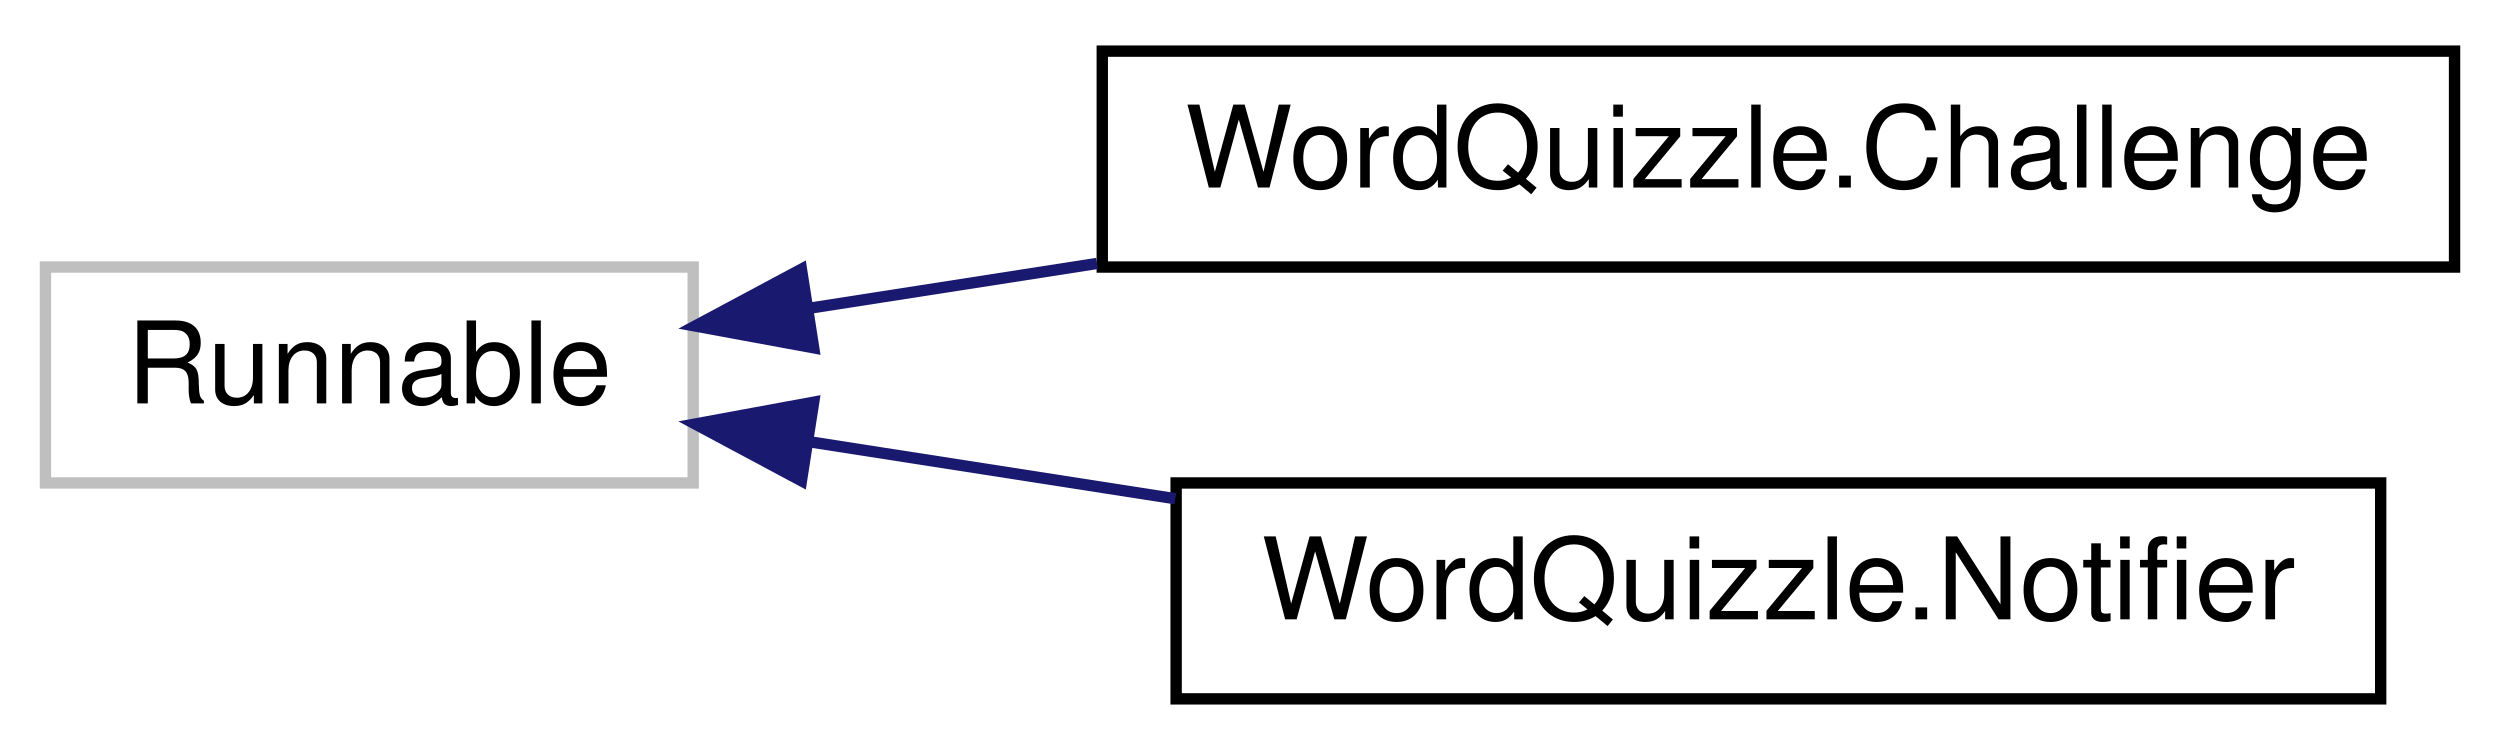
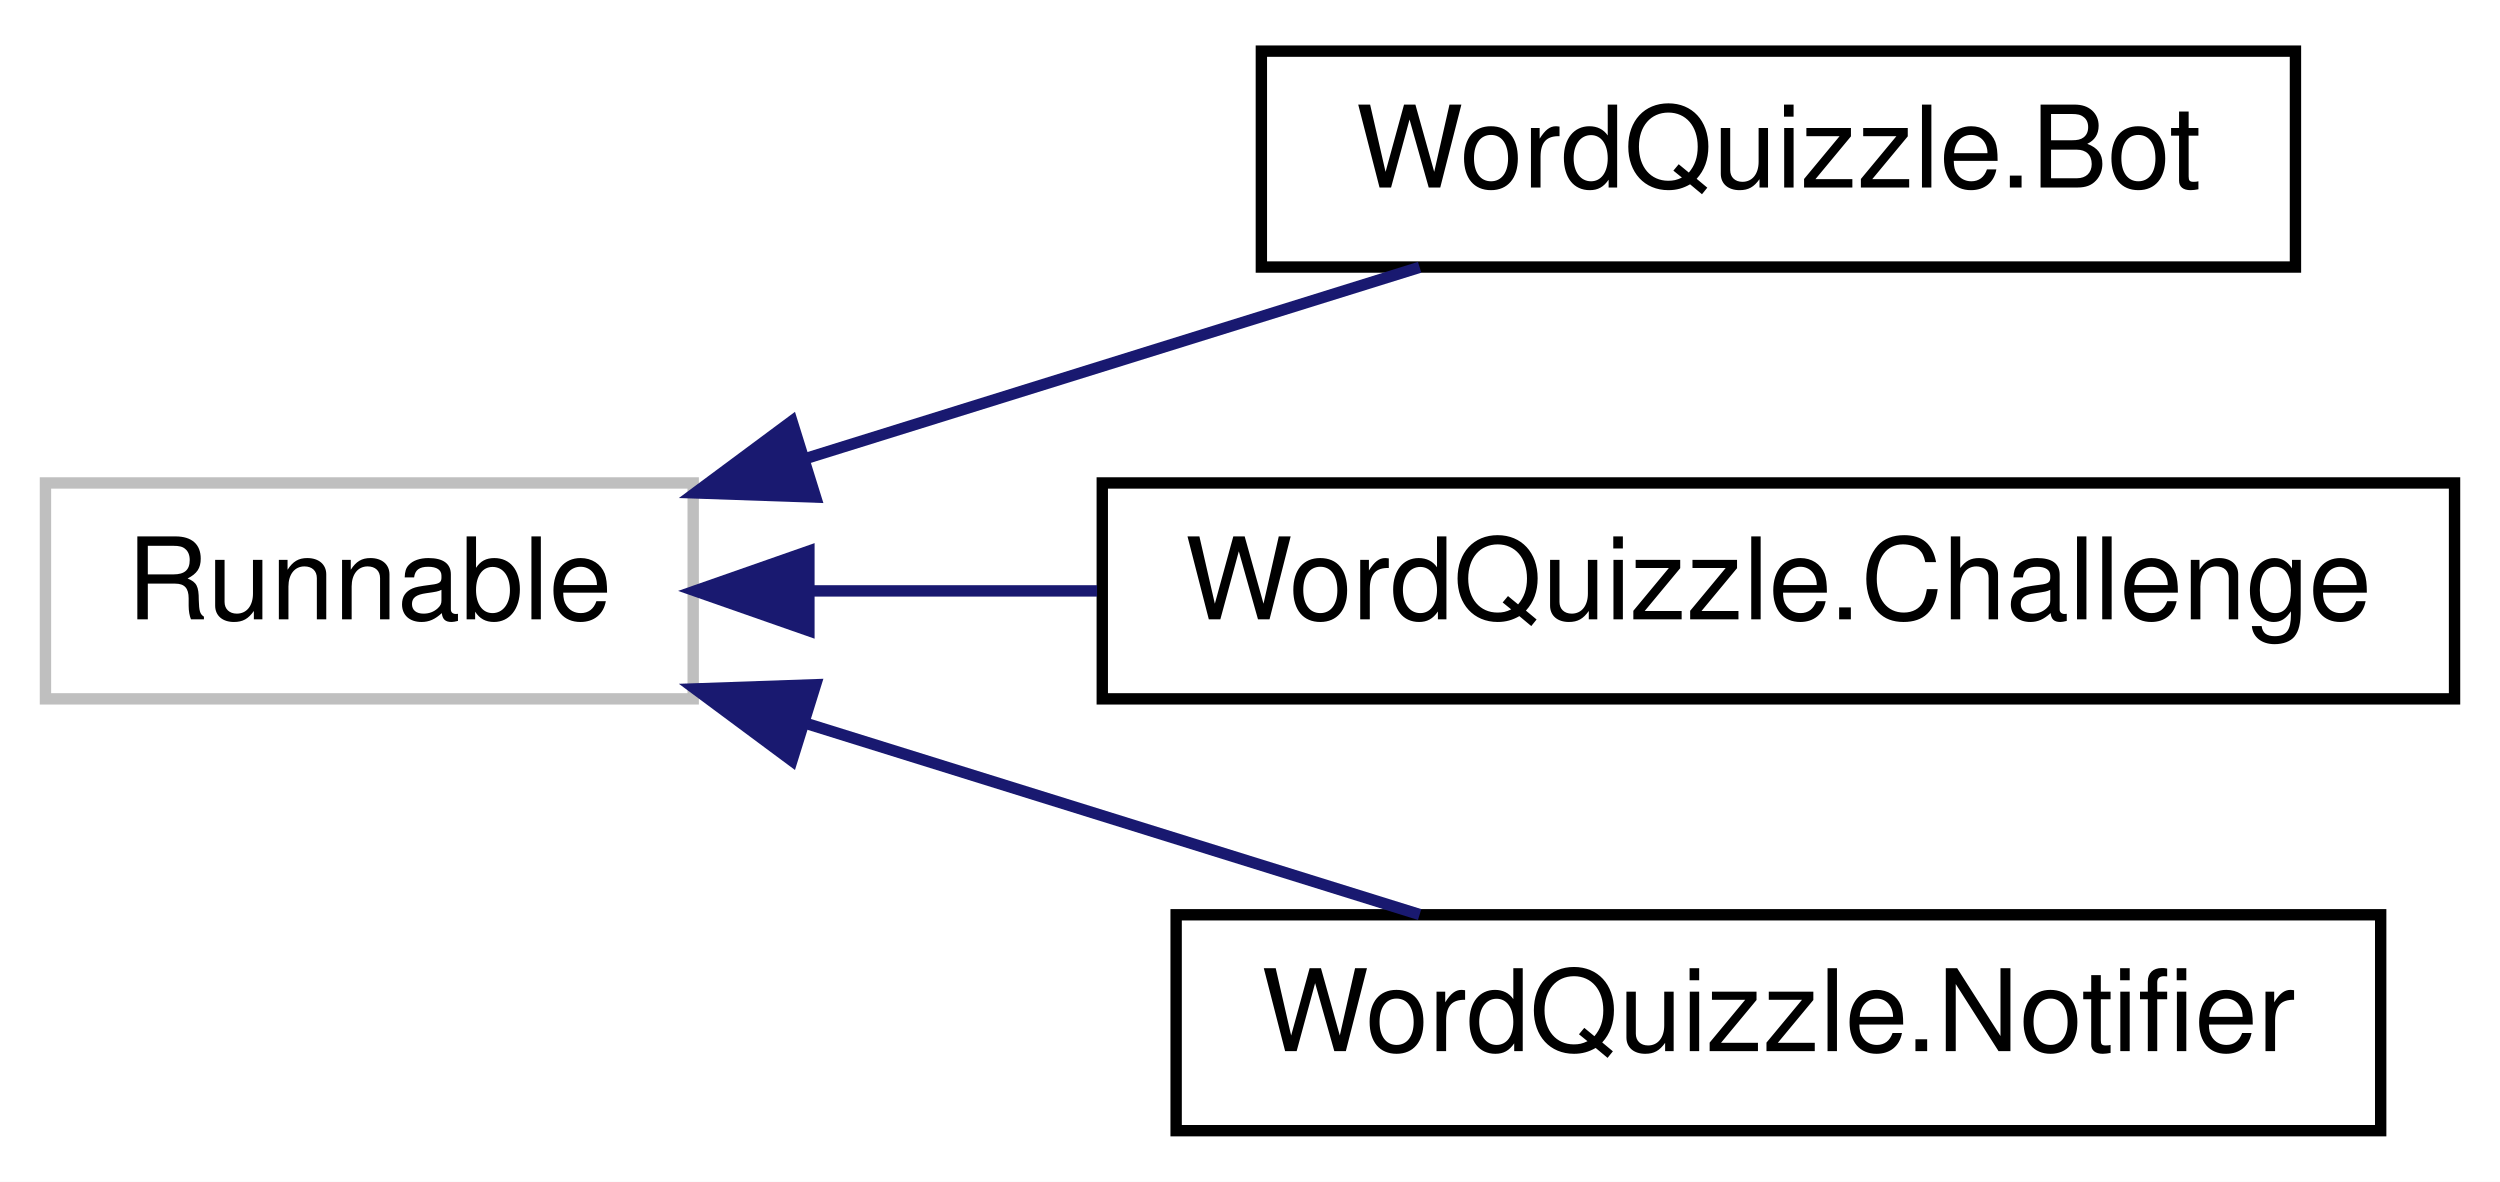
- <svg xmlns="http://www.w3.org/2000/svg" xmlns:xlink="http://www.w3.org/1999/xlink" width="220pt" height="66pt" viewBox="0.00 0.00 220.00 66.00">
-   <g id="graph0" class="graph" transform="scale(1 1) rotate(0) translate(4 62)">
-     <polygon fill="white" stroke="none" points="-4,4 -4,-62 216,-62 216,4 -4,4" />
+ <svg xmlns="http://www.w3.org/2000/svg" xmlns:xlink="http://www.w3.org/1999/xlink" width="220pt" height="104pt" viewBox="0.00 0.00 220.00 104.00">
+   <g id="graph0" class="graph" transform="scale(1 1) rotate(0) translate(4 100)">
+     <polygon fill="white" stroke="none" points="-4,4 -4,-100 216,-100 216,4 -4,4" />
    <g id="node1" class="node">
      <g id="a_node1">
        <a xlink:title=" ">
-           <polygon fill="white" stroke="#bfbfbf" points="0,-19.5 0,-38.5 57,-38.5 57,-19.5 0,-19.5" />
-           <text text-anchor="middle" x="28.5" y="-26.5" font-family="Helvetica,sans-Serif" font-size="10.00">Runnable</text>
+           <polygon fill="white" stroke="#bfbfbf" points="0,-38.5 0,-57.5 57,-57.5 57,-38.5 0,-38.5" />
+           <text text-anchor="middle" x="28.5" y="-45.5" font-family="Helvetica,sans-Serif" font-size="10.00">Runnable</text>
        </a>
      </g>
    </g>
    <g id="node2" class="node">
      <g id="a_node2">
+         <a xlink:href="class_word_quizzle_1_1_bot.html" target="_top" xlink:title="Implementa un bot automatico per giocare in singolo e per testing.">
+           <polygon fill="white" stroke="black" points="107,-76.5 107,-95.5 198,-95.5 198,-76.5 107,-76.5" />
+           <text text-anchor="middle" x="152.5" y="-83.5" font-family="Helvetica,sans-Serif" font-size="10.00">WordQuizzle.Bot</text>
+         </a>
+       </g>
+     </g>
+     <g id="edge1" class="edge">
+       <path fill="none" stroke="midnightblue" d="M66.975,-59.673C84.28,-65.063 104.567,-71.382 120.928,-76.478" />
+       <polygon fill="midnightblue" stroke="midnightblue" points="67.772,-56.255 57.184,-56.623 65.69,-62.938 67.772,-56.255" />
+     </g>
+     <g id="node3" class="node">
+       <g id="a_node3">
        <a xlink:href="class_word_quizzle_1_1_challenge.html" target="_top" xlink:title="Implementa la sfida tra due utenti.">
          <polygon fill="white" stroke="black" points="93,-38.5 93,-57.5 212,-57.5 212,-38.5 93,-38.5" />
          <text text-anchor="middle" x="152.5" y="-45.5" font-family="Helvetica,sans-Serif" font-size="10.00">WordQuizzle.Challenge</text>
        </a>
      </g>
    </g>
-     <g id="edge1" class="edge">
-       <path fill="none" stroke="midnightblue" d="M67.299,-34.887C75.313,-36.135 83.954,-37.48 92.541,-38.818" />
-       <polygon fill="midnightblue" stroke="midnightblue" points="67.603,-31.392 57.184,-33.311 66.526,-38.309 67.603,-31.392" />
+     <g id="edge2" class="edge">
+       <path fill="none" stroke="midnightblue" d="M67.299,-48C75.313,-48 83.954,-48 92.541,-48" />
+       <polygon fill="midnightblue" stroke="midnightblue" points="67.184,-44.5 57.184,-48 67.184,-51.5 67.184,-44.5" />
    </g>
-     <g id="node3" class="node">
-       <g id="a_node3">
+     <g id="node4" class="node">
+       <g id="a_node4">
        <a xlink:href="class_word_quizzle_1_1_notifier.html" target="_top" xlink:title="Gestisce le richieste di sfida a livello di Gui.">
          <polygon fill="white" stroke="black" points="99.5,-0.5 99.5,-19.5 205.5,-19.5 205.5,-0.5 99.5,-0.5" />
          <text text-anchor="middle" x="152.5" y="-7.5" font-family="Helvetica,sans-Serif" font-size="10.00">WordQuizzle.Notifier</text>
        </a>
      </g>
    </g>
-     <g id="edge2" class="edge">
-       <path fill="none" stroke="midnightblue" d="M67.342,-23.107C77.496,-21.525 88.654,-19.788 99.432,-18.109" />
-       <polygon fill="midnightblue" stroke="midnightblue" points="66.526,-19.691 57.184,-24.689 67.603,-26.608 66.526,-19.691" />
+     <g id="edge3" class="edge">
+       <path fill="none" stroke="midnightblue" d="M66.975,-36.327C84.28,-30.937 104.567,-24.619 120.928,-19.522" />
+       <polygon fill="midnightblue" stroke="midnightblue" points="65.69,-33.062 57.184,-39.377 67.772,-39.745 65.69,-33.062" />
    </g>
  </g>
</svg>
